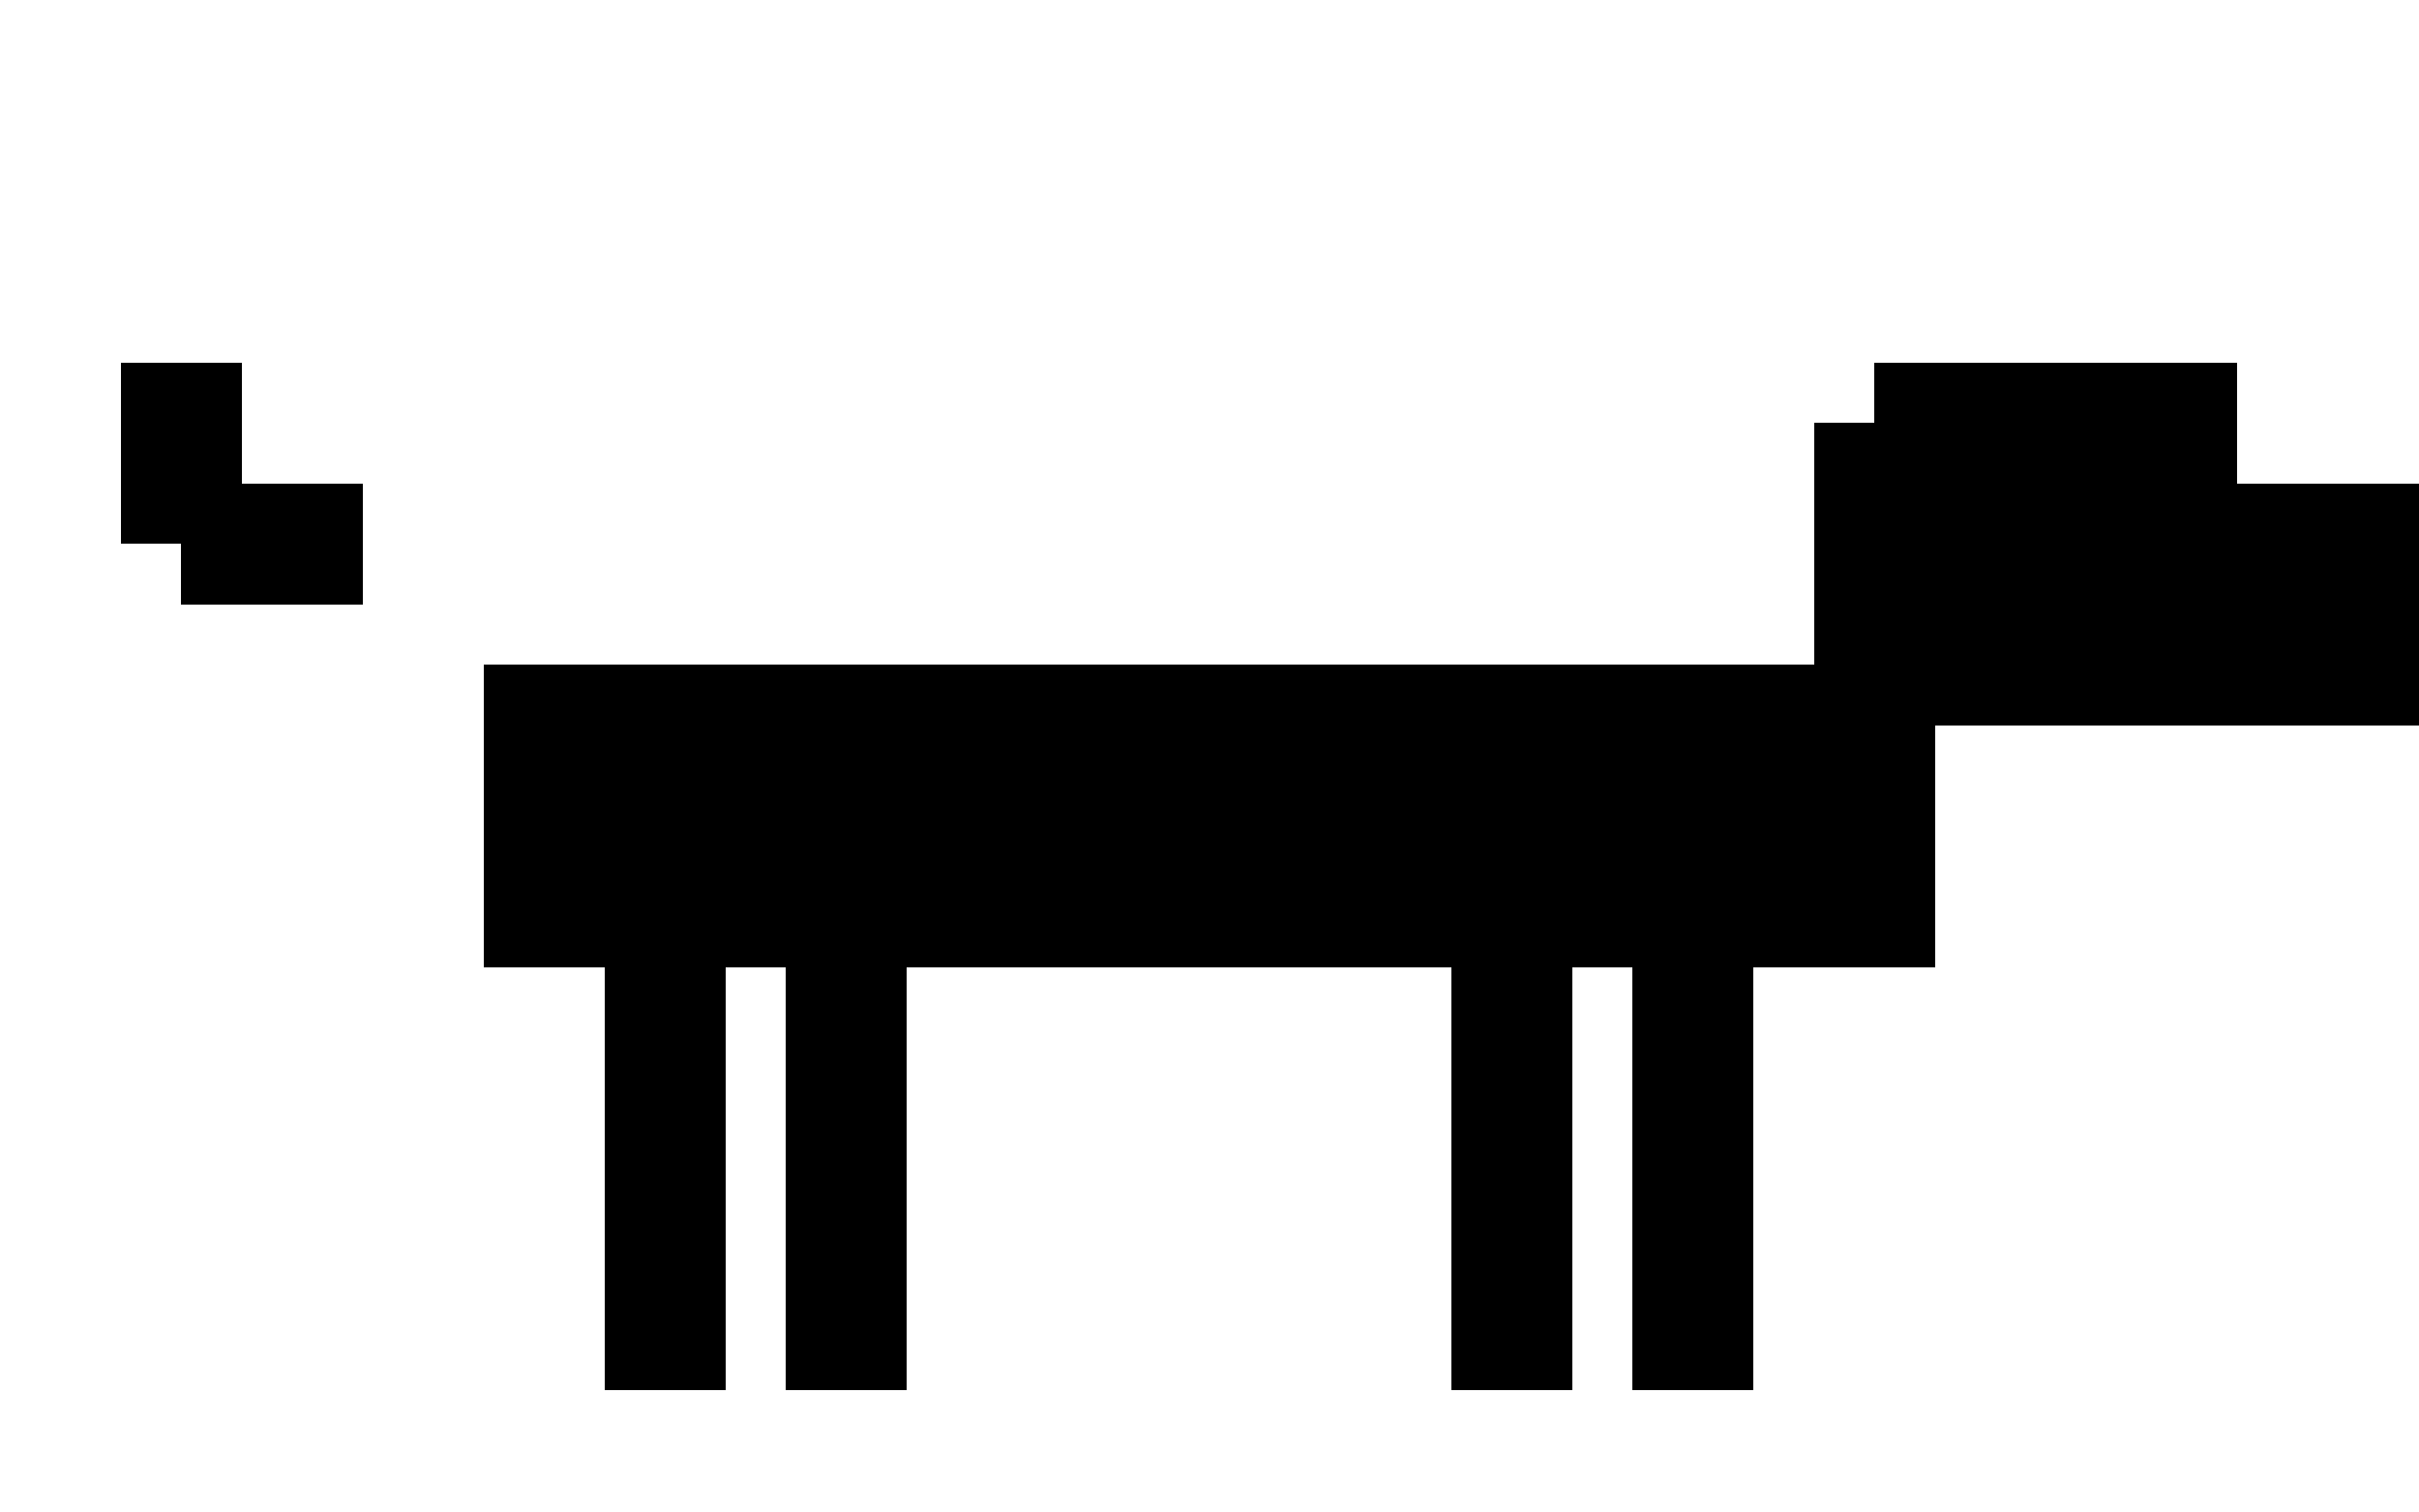
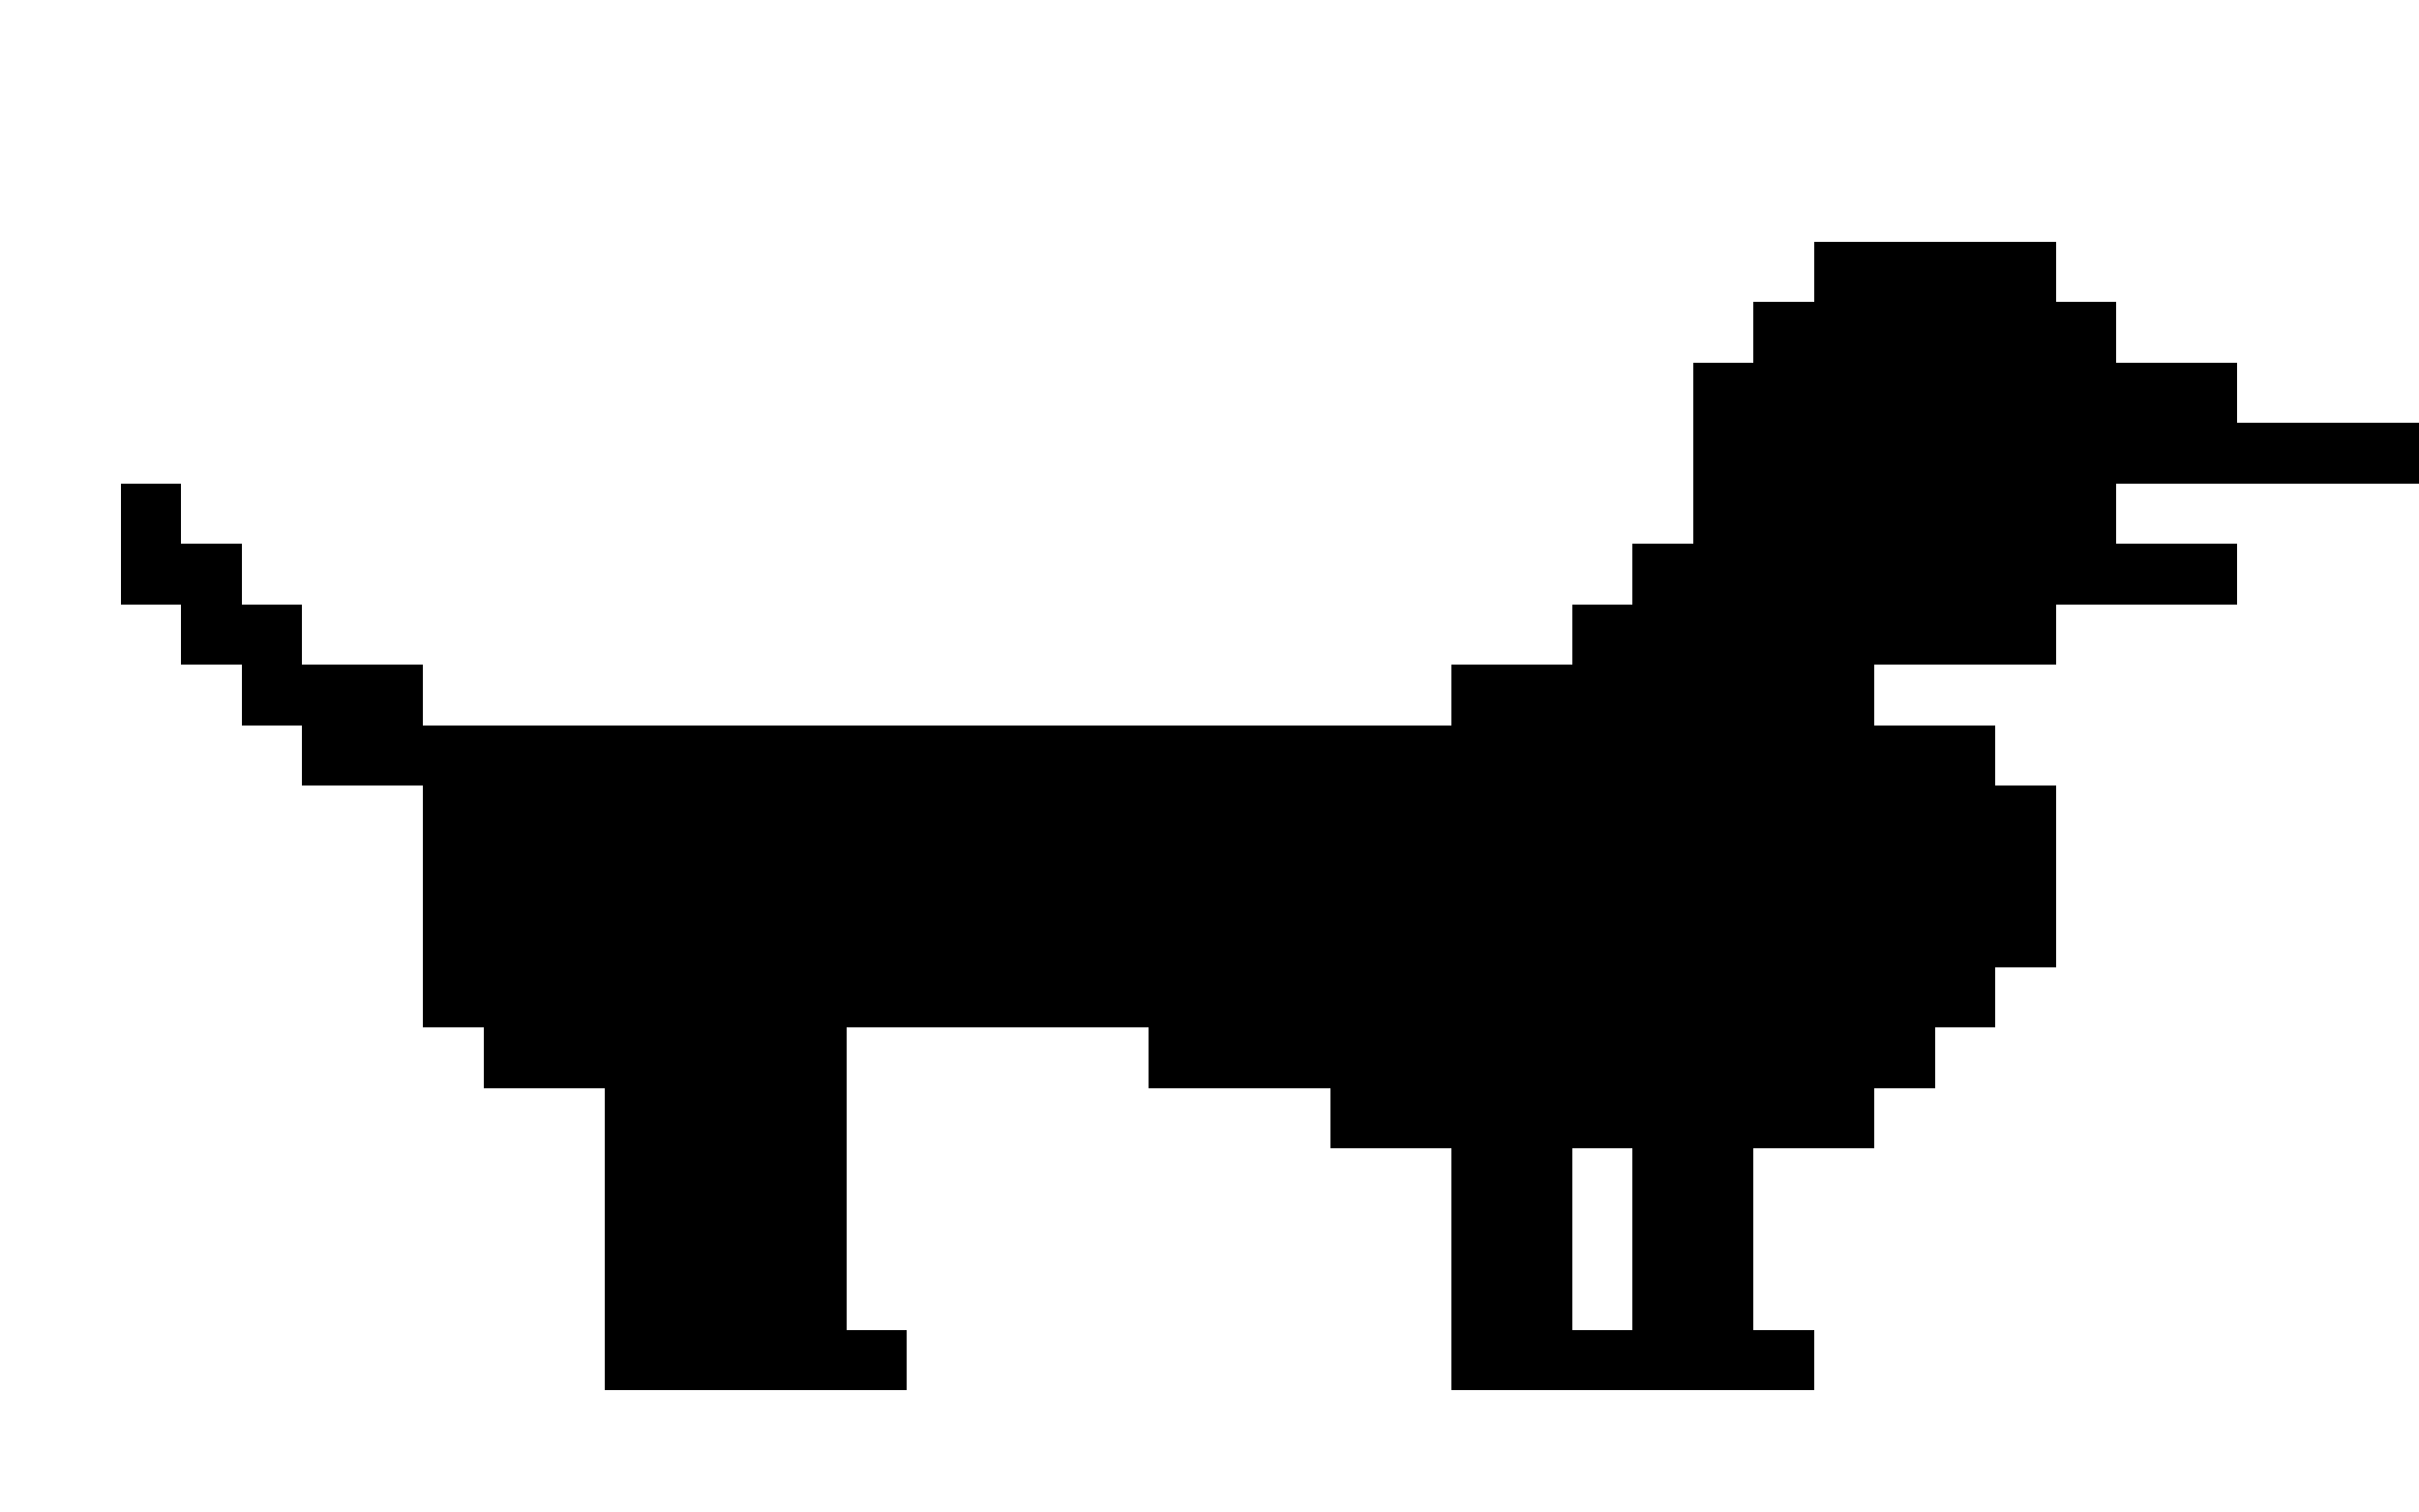
<svg xmlns="http://www.w3.org/2000/svg" viewBox="0 0 40 25" width="40" height="25">
  <g id="fill" fill="#000" shape-rendering="crispEdges">
-     <rect x="8" y="11" width="22" height="5" />
-     <rect x="10" y="16" width="2" height="7" />
-     <rect x="13" y="16" width="2" height="7" />
-     <rect x="24" y="16" width="2" height="7" />
-     <rect x="27" y="16" width="2" height="7" />
-     <rect x="31" y="6" width="6" height="6" />
-     <rect x="37" y="8" width="3" height="3" />
-     <rect x="30" y="12" width="2" height="4" />
-     <rect x="3" y="8" width="3" height="2" />
-     <rect x="2" y="6" width="2" height="3" />
+     <rect x="30" y="4" width="4" height="1" />
+     <rect x="29" y="5" width="6" height="1" />
+     <rect x="28" y="6" width="9" height="1" />
+     <rect x="28" y="7" width="12" height="1" />
+     <rect x="2" y="8" width="1" height="1" />
+     <rect x="28" y="8" width="7" height="1" />
+     <rect x="2" y="9" width="2" height="1" />
+     <rect x="27" y="9" width="10" height="1" />
+     <rect x="3" y="10" width="2" height="1" />
+     <rect x="26" y="10" width="8" height="1" />
+     <rect x="4" y="11" width="3" height="1" />
+     <rect x="24" y="11" width="7" height="1" />
+     <rect x="5" y="12" width="28" height="1" />
+     <rect x="7" y="13" width="27" height="1" />
+     <rect x="7" y="14" width="27" height="1" />
+     <rect x="7" y="15" width="27" height="1" />
+     <rect x="7" y="16" width="26" height="1" />
+     <rect x="8" y="17" width="6" height="1" />
+     <rect x="19" y="17" width="13" height="1" />
+     <rect x="10" y="18" width="4" height="1" />
+     <rect x="22" y="18" width="9" height="1" />
+     <rect x="10" y="19" width="4" height="1" />
+     <rect x="24" y="19" width="2" height="1" />
+     <rect x="27" y="19" width="2" height="1" />
+     <rect x="10" y="20" width="4" height="1" />
+     <rect x="24" y="20" width="2" height="1" />
+     <rect x="27" y="20" width="2" height="1" />
+     <rect x="10" y="21" width="4" height="1" />
+     <rect x="24" y="21" width="2" height="1" />
+     <rect x="27" y="21" width="2" height="1" />
+     <rect x="10" y="22" width="5" height="1" />
+     <rect x="24" y="22" width="6" height="1" />
  </g>
  <g id="ink" fill="#000" shape-rendering="crispEdges">
-     <rect x="30" y="7" width="3" height="5" />
-     <rect x="35" y="7" width="1" height="1" />
-     <rect x="39" y="8" width="1" height="1" />
-     <rect x="37" y="11" width="3" height="1" />
+     <rect x="30" y="6" width="2" height="1" />
+     <rect x="33" y="6" width="1" height="1" />
+     <rect x="29" y="7" width="3" height="1" />
+     <rect x="39" y="7" width="1" height="1" />
+     <rect x="29" y="8" width="3" height="1" />
+     <rect x="29" y="9" width="3" height="1" />
+     <rect x="29" y="10" width="2" height="1" />
+     <rect x="29" y="11" width="2" height="1" />
+     <rect x="31" y="12" width="2" height="1" />
+     <rect x="12" y="18" width="2" height="1" />
+     <rect x="12" y="19" width="2" height="1" />
+     <rect x="24" y="19" width="2" height="1" />
+     <rect x="12" y="20" width="2" height="1" />
+     <rect x="24" y="20" width="2" height="1" />
+     <rect x="12" y="21" width="2" height="1" />
+     <rect x="24" y="21" width="2" height="1" />
+     <rect x="13" y="22" width="2" height="1" />
+     <rect x="24" y="22" width="3" height="1" />
  </g>
  <g id="accent" fill="#000" shape-rendering="crispEdges">
-     <rect x="10" y="22" width="2" height="1" />
-     <rect x="13" y="22" width="2" height="1" />
-     <rect x="24" y="22" width="2" height="1" />
-     <rect x="27" y="22" width="2" height="1" />
-     <rect x="36" y="9" width="2" height="1" />
-     <rect x="29" y="14" width="3" height="2" />
+     <rect x="33" y="5" width="1" height="1" />
+     <rect x="33" y="9" width="4" height="1" />
+     <rect x="32" y="10" width="2" height="1" />
+     <rect x="32" y="13" width="2" height="1" />
+     <rect x="32" y="14" width="2" height="1" />
+     <rect x="32" y="15" width="2" height="1" />
+     <rect x="10" y="22" width="3" height="1" />
+     <rect x="27" y="22" width="3" height="1" />
  </g>
</svg>
